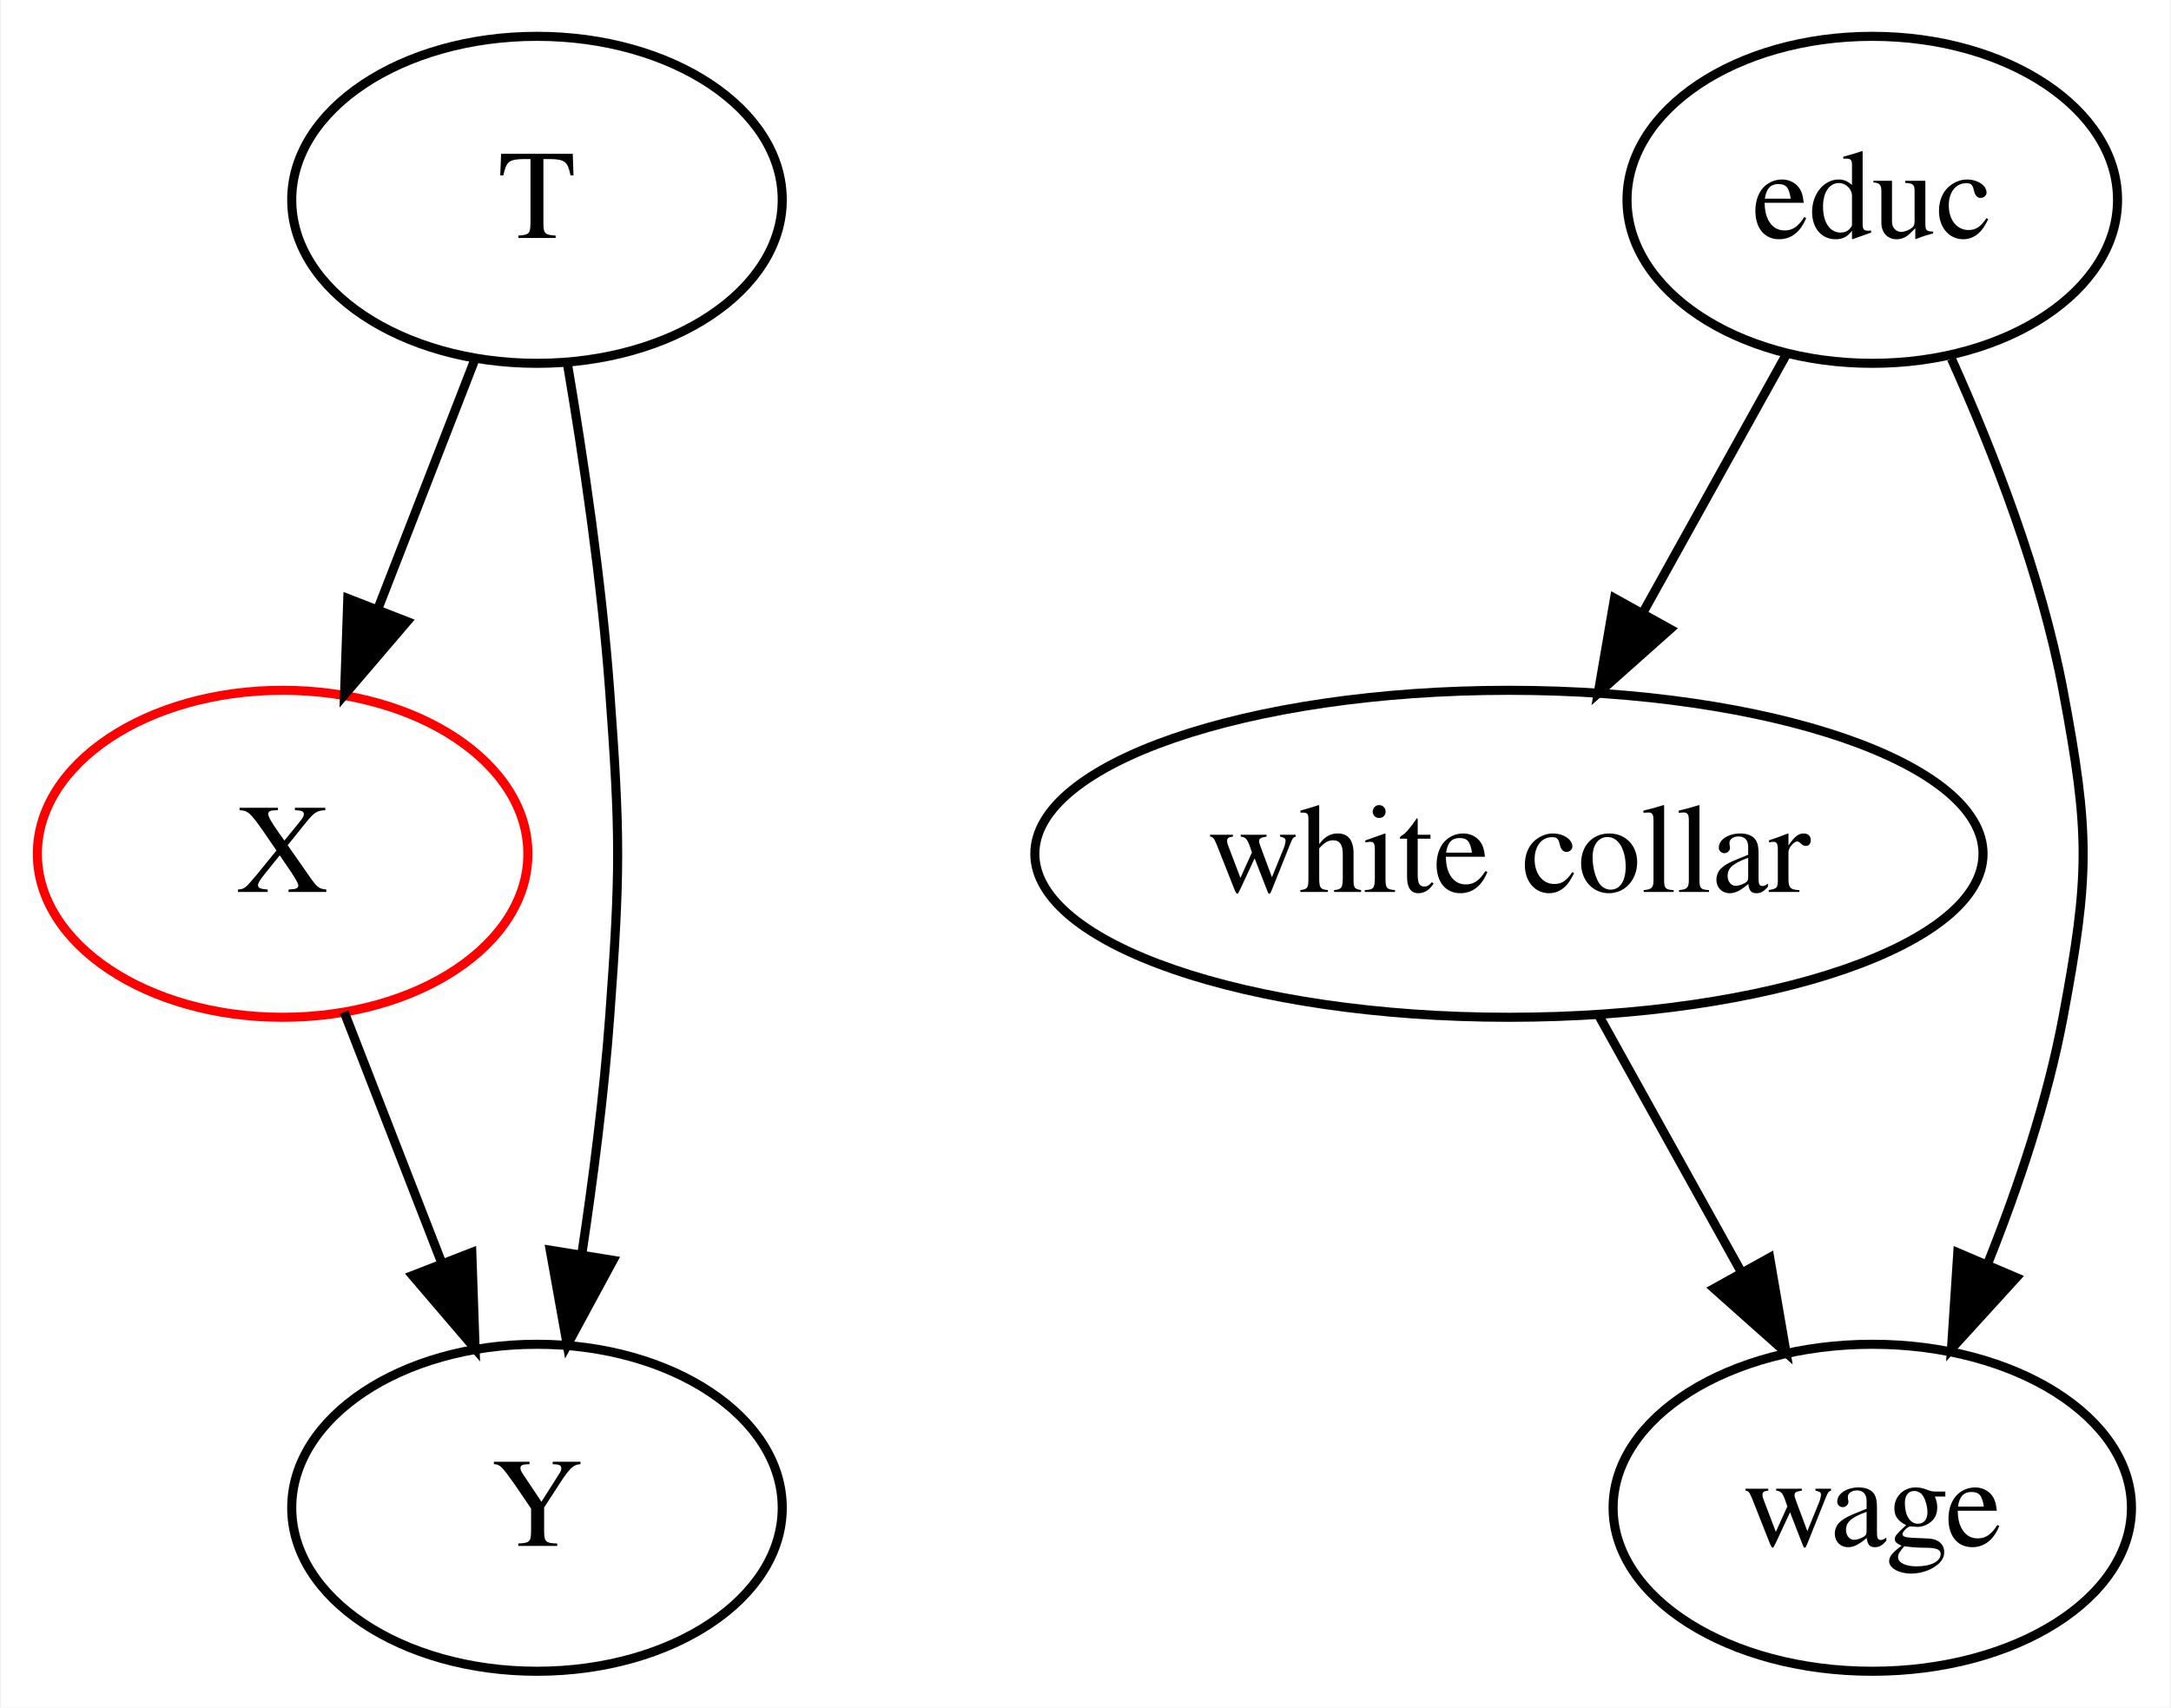
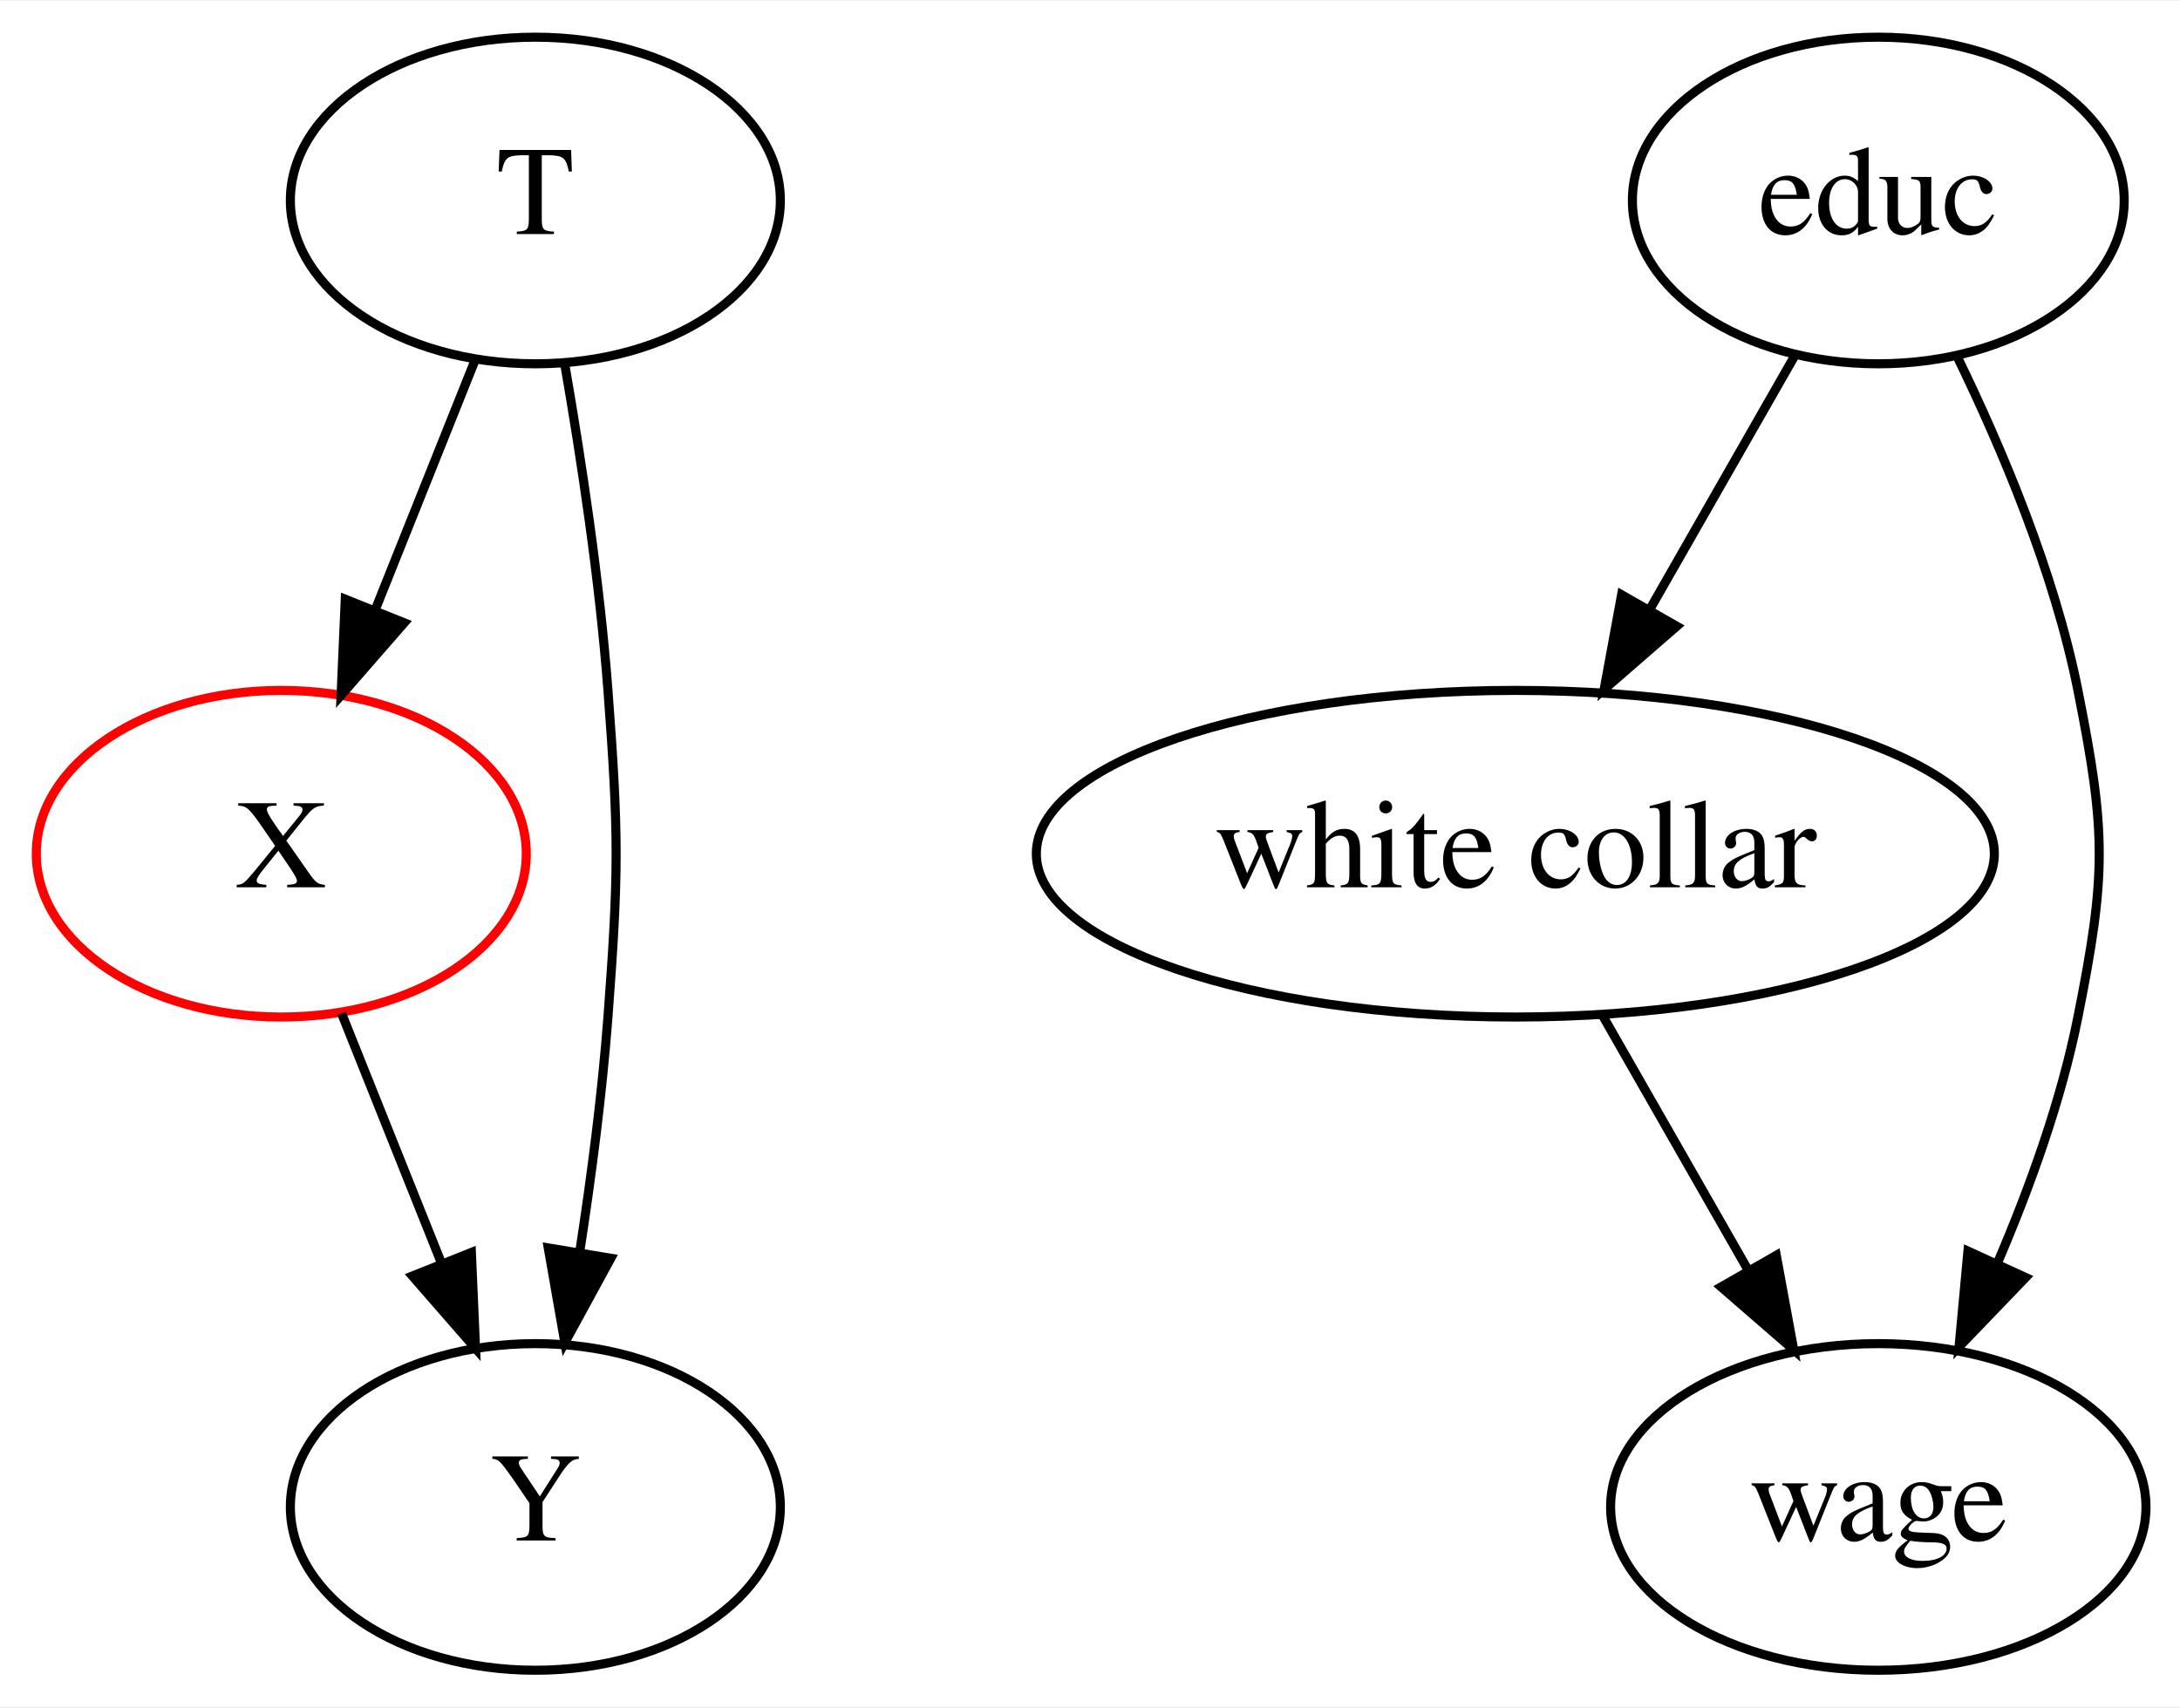
- <svg xmlns="http://www.w3.org/2000/svg" width="239pt" height="188pt" viewBox="0.00 0.00 238.77 188.00">
+ <svg xmlns="http://www.w3.org/2000/svg" width="240pt" height="188pt" viewBox="0.00 0.00 240.25 188.00">
  <g id="graph0" class="graph" transform="scale(1 1) rotate(0) translate(4 184)">
-     <polygon fill="#ffffff" stroke="transparent" points="-4,4 -4,-184 234.765,-184 234.765,4 -4,4" />
+     <polygon fill="white" stroke="transparent" points="-4,4 -4,-184 236.25,-184 236.25,4 -4,4" />
    <g id="node1" class="node">
-       <ellipse fill="none" stroke="#000000" cx="55" cy="-162" rx="27" ry="18" />
-       <text text-anchor="middle" x="55" y="-157.8" font-family="Times,serif" font-size="14.00" fill="#000000">T</text>
+       <ellipse fill="none" stroke="black" cx="55" cy="-162" rx="27" ry="18" />
+       <text text-anchor="middle" x="55" y="-158.3" font-family="Times,serif" font-size="14.00">T</text>
    </g>
    <g id="node2" class="node">
-       <ellipse fill="none" stroke="#ff0000" cx="27" cy="-90" rx="27" ry="18" />
-       <text text-anchor="middle" x="27" y="-85.8" font-family="Times,serif" font-size="14.00" fill="#000000">X</text>
+       <ellipse fill="none" stroke="red" cx="27" cy="-90" rx="27" ry="18" />
+       <text text-anchor="middle" x="27" y="-86.3" font-family="Times,serif" font-size="14.00">X</text>
    </g>
    <g id="edge1" class="edge">
-       <path fill="none" stroke="#000000" d="M48.222,-144.571C45.013,-136.319 41.106,-126.274 37.524,-117.062" />
-       <polygon fill="#000000" stroke="#000000" points="40.699,-115.57 33.813,-107.518 34.175,-118.107 40.699,-115.57" />
+       <path fill="none" stroke="black" d="M48.36,-144.41C45.09,-136.22 41.06,-126.14 37.38,-116.95" />
+       <polygon fill="black" stroke="black" points="40.55,-115.45 33.59,-107.47 34.05,-118.05 40.55,-115.45" />
    </g>
    <g id="node3" class="node">
-       <ellipse fill="none" stroke="#000000" cx="55" cy="-18" rx="27" ry="18" />
-       <text text-anchor="middle" x="55" y="-13.8" font-family="Times,serif" font-size="14.00" fill="#000000">Y</text>
+       <ellipse fill="none" stroke="black" cx="55" cy="-18" rx="27" ry="18" />
+       <text text-anchor="middle" x="55" y="-14.3" font-family="Times,serif" font-size="14.00">Y</text>
    </g>
    <g id="edge2" class="edge">
-       <path fill="none" stroke="#000000" d="M58.331,-144.074C60.109,-133.598 62.109,-120.098 63,-108 64.176,-92.043 64.176,-87.957 63,-72 62.373,-63.493 61.199,-54.294 59.938,-45.94" />
-       <polygon fill="#000000" stroke="#000000" points="63.372,-45.245 58.331,-35.926 56.46,-46.355 63.372,-45.245" />
+       <path fill="none" stroke="black" d="M58.25,-143.89C60.05,-133.54 62.09,-120.06 63,-108 64.2,-92.04 64.2,-87.96 63,-72 62.36,-63.52 61.16,-54.34 59.88,-46.04" />
+       <polygon fill="black" stroke="black" points="63.32,-45.41 58.25,-36.11 56.42,-46.55 63.32,-45.41" />
    </g>
    <g id="edge3" class="edge">
-       <path fill="none" stroke="#000000" d="M33.778,-72.571C36.987,-64.319 40.894,-54.274 44.476,-45.062" />
-       <polygon fill="#000000" stroke="#000000" points="47.825,-46.107 48.187,-35.518 41.301,-43.57 47.825,-46.107" />
+       <path fill="none" stroke="black" d="M33.64,-72.41C36.91,-64.22 40.94,-54.14 44.62,-44.95" />
+       <polygon fill="black" stroke="black" points="47.95,-46.05 48.41,-35.47 41.45,-43.45 47.95,-46.05" />
    </g>
    <g id="node4" class="node">
-       <ellipse fill="none" stroke="#000000" cx="202" cy="-162" rx="27" ry="18" />
-       <text text-anchor="middle" x="202" y="-157.8" font-family="Times,serif" font-size="14.00" fill="#000000">educ</text>
+       <ellipse fill="none" stroke="black" cx="203" cy="-162" rx="27.1" ry="18" />
+       <text text-anchor="middle" x="203" y="-158.3" font-family="Times,serif" font-size="14.00">educ</text>
    </g>
    <g id="node5" class="node">
-       <ellipse fill="none" stroke="#000000" cx="162" cy="-90" rx="52.192" ry="18" />
-       <text text-anchor="middle" x="162" y="-85.8" font-family="Times,serif" font-size="14.00" fill="#000000">white collar</text>
+       <ellipse fill="none" stroke="black" cx="163" cy="-90" rx="52.79" ry="18" />
+       <text text-anchor="middle" x="163" y="-86.3" font-family="Times,serif" font-size="14.00">white collar</text>
    </g>
    <g id="edge4" class="edge">
-       <path fill="none" stroke="#000000" d="M192.521,-144.937C187.842,-136.516 182.09,-126.163 176.846,-116.723" />
-       <polygon fill="#000000" stroke="#000000" points="179.745,-114.734 171.829,-107.692 173.626,-118.134 179.745,-114.734" />
+       <path fill="none" stroke="black" d="M193.72,-144.76C189.01,-136.53 183.18,-126.32 177.87,-117.02" />
+       <polygon fill="black" stroke="black" points="180.79,-115.07 172.79,-108.12 174.71,-118.54 180.79,-115.07" />
    </g>
    <g id="node6" class="node">
-       <ellipse fill="none" stroke="#000000" cx="202" cy="-18" rx="28.532" ry="18" />
-       <text text-anchor="middle" x="202" y="-13.8" font-family="Times,serif" font-size="14.00" fill="#000000">wage</text>
+       <ellipse fill="none" stroke="black" cx="203" cy="-18" rx="29.5" ry="18" />
+       <text text-anchor="middle" x="203" y="-14.3" font-family="Times,serif" font-size="14.00">wage</text>
    </g>
    <g id="edge5" class="edge">
-       <path fill="none" stroke="#000000" d="M210.72,-144.491C215.376,-134.155 220.626,-120.655 223,-108 225.95,-92.274 225.95,-87.726 223,-72 221.294,-62.904 218.102,-53.372 214.712,-44.892" />
-       <polygon fill="#000000" stroke="#000000" points="217.856,-43.34 210.72,-35.509 211.414,-46.081 217.856,-43.34" />
+       <path fill="none" stroke="black" d="M211.68,-144.82C216.66,-134.59 222.43,-120.9 225,-108 228.13,-92.31 228.13,-87.69 225,-72 223.18,-62.87 219.76,-53.35 216.15,-44.93" />
+       <polygon fill="black" stroke="black" points="219.24,-43.29 211.9,-35.65 212.88,-46.2 219.24,-43.29" />
    </g>
    <g id="edge6" class="edge">
-       <path fill="none" stroke="#000000" d="M171.888,-72.202C176.607,-63.707 182.346,-53.377 187.543,-44.022" />
-       <polygon fill="#000000" stroke="#000000" points="190.705,-45.539 192.501,-35.097 184.585,-42.139 190.705,-45.539" />
+       <path fill="none" stroke="black" d="M172.68,-72.05C177.47,-63.68 183.34,-53.4 188.64,-44.13" />
+       <polygon fill="black" stroke="black" points="191.76,-45.73 193.68,-35.31 185.68,-42.25 191.76,-45.73" />
    </g>
  </g>
</svg>
